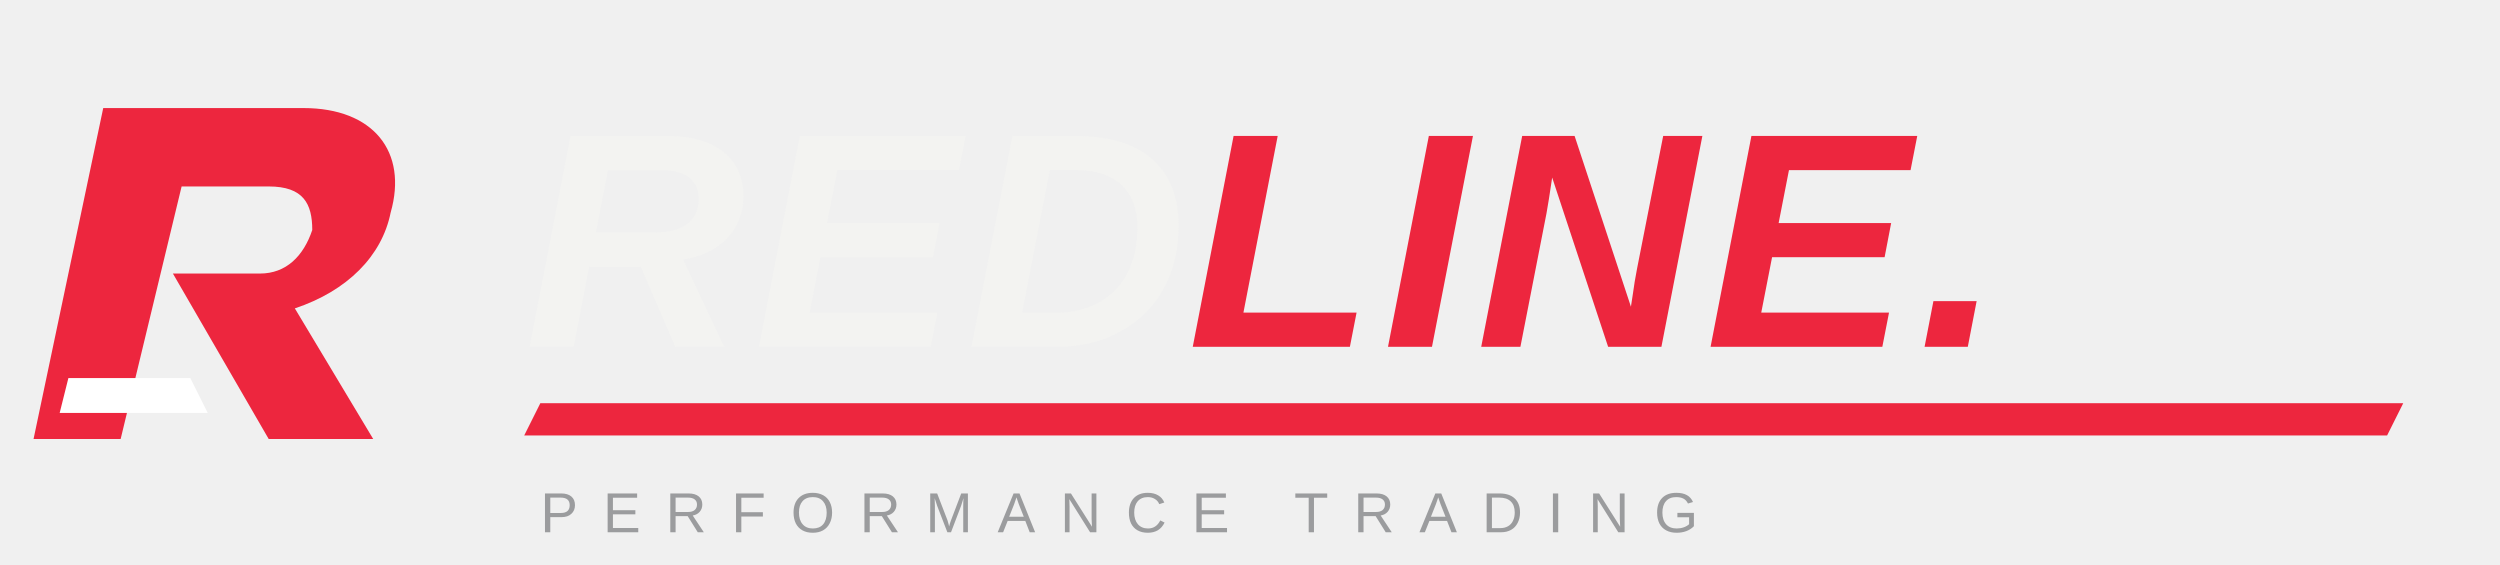
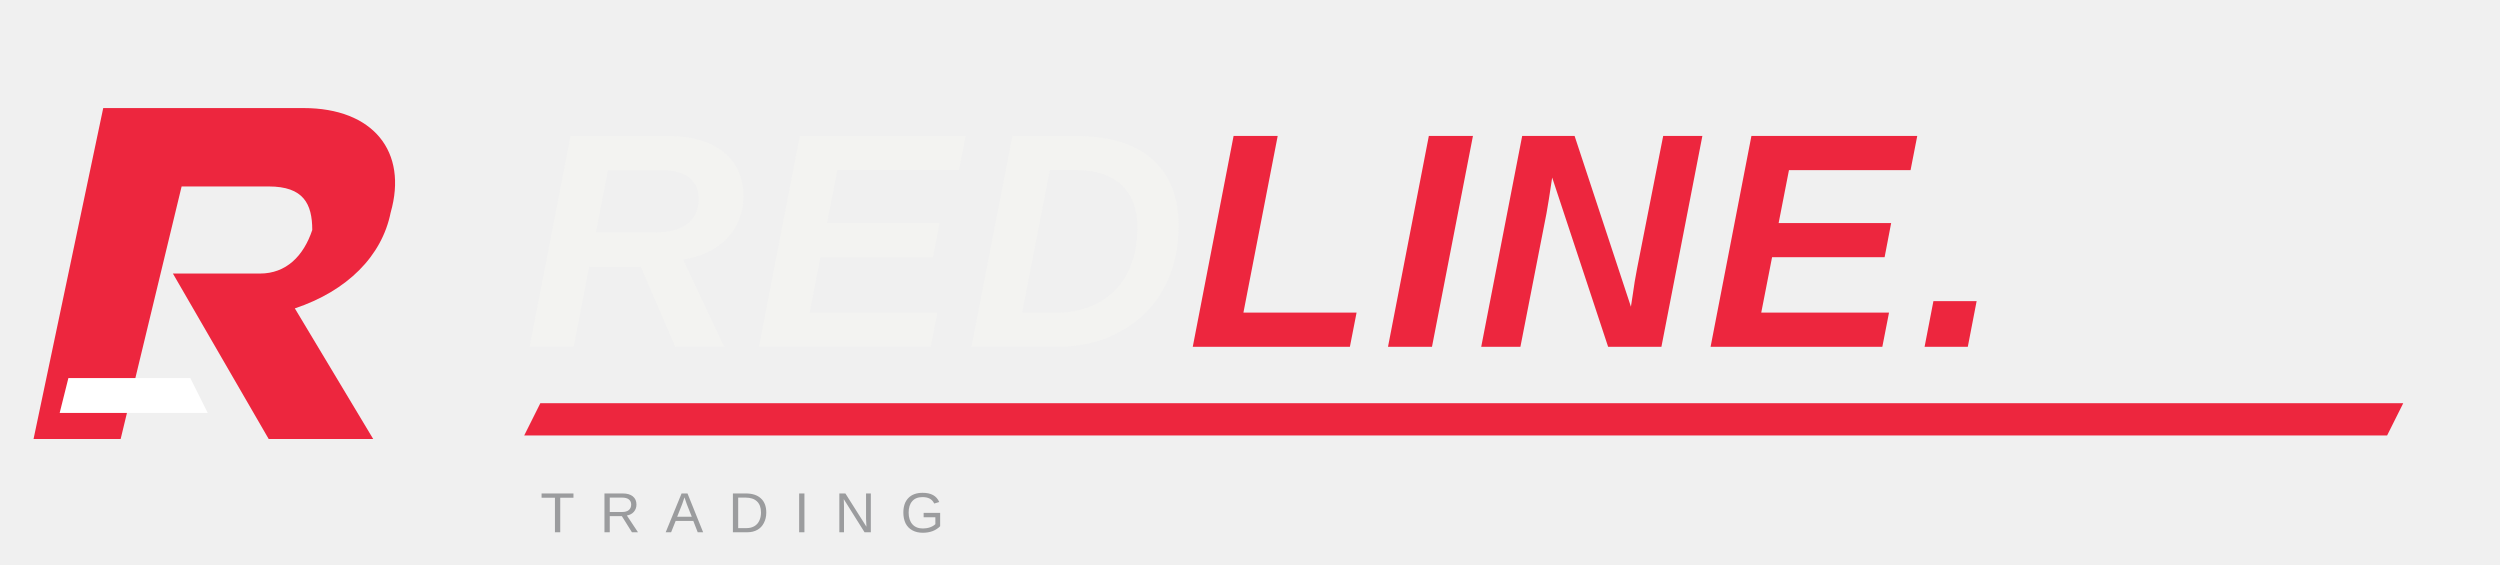
<svg xmlns="http://www.w3.org/2000/svg" viewBox="0 0 310 70">
  <g transform="translate(2 8) scale(1.08)">
    <path fill="#ed263e" d="M10 5h23c8 0 12 5 10 12-1 5-5 9-11 11l9 15H29L18 24h10c3 0 5-2 6-5 0-3-1-5-5-5H19l-7 29H2z" />
    <path fill="#fff" d="M6 36h14l2 4H5z" />
  </g>
  <text x="65" y="43" font-family="Bahnschrift,Arial,sans-serif" font-size="38" font-style="italic" font-weight="800" letter-spacing="1" fill="#f3f3f1">RED<tspan fill="#ed263e">LINE.</tspan>
  </text>
  <path fill="#ed263e" d="M67 50h231l-2 4H65z" />
-   <text x="67" y="66" font-family="Arial,sans-serif" font-size="7" letter-spacing="3.1" fill="#9b9c9e">PERFORMANCE TRADING</text>
+   <text x="67" y="66" font-family="Arial,sans-serif" font-size="7" letter-spacing="3.1" fill="#9b9c9e">TRADING</text>
</svg>
